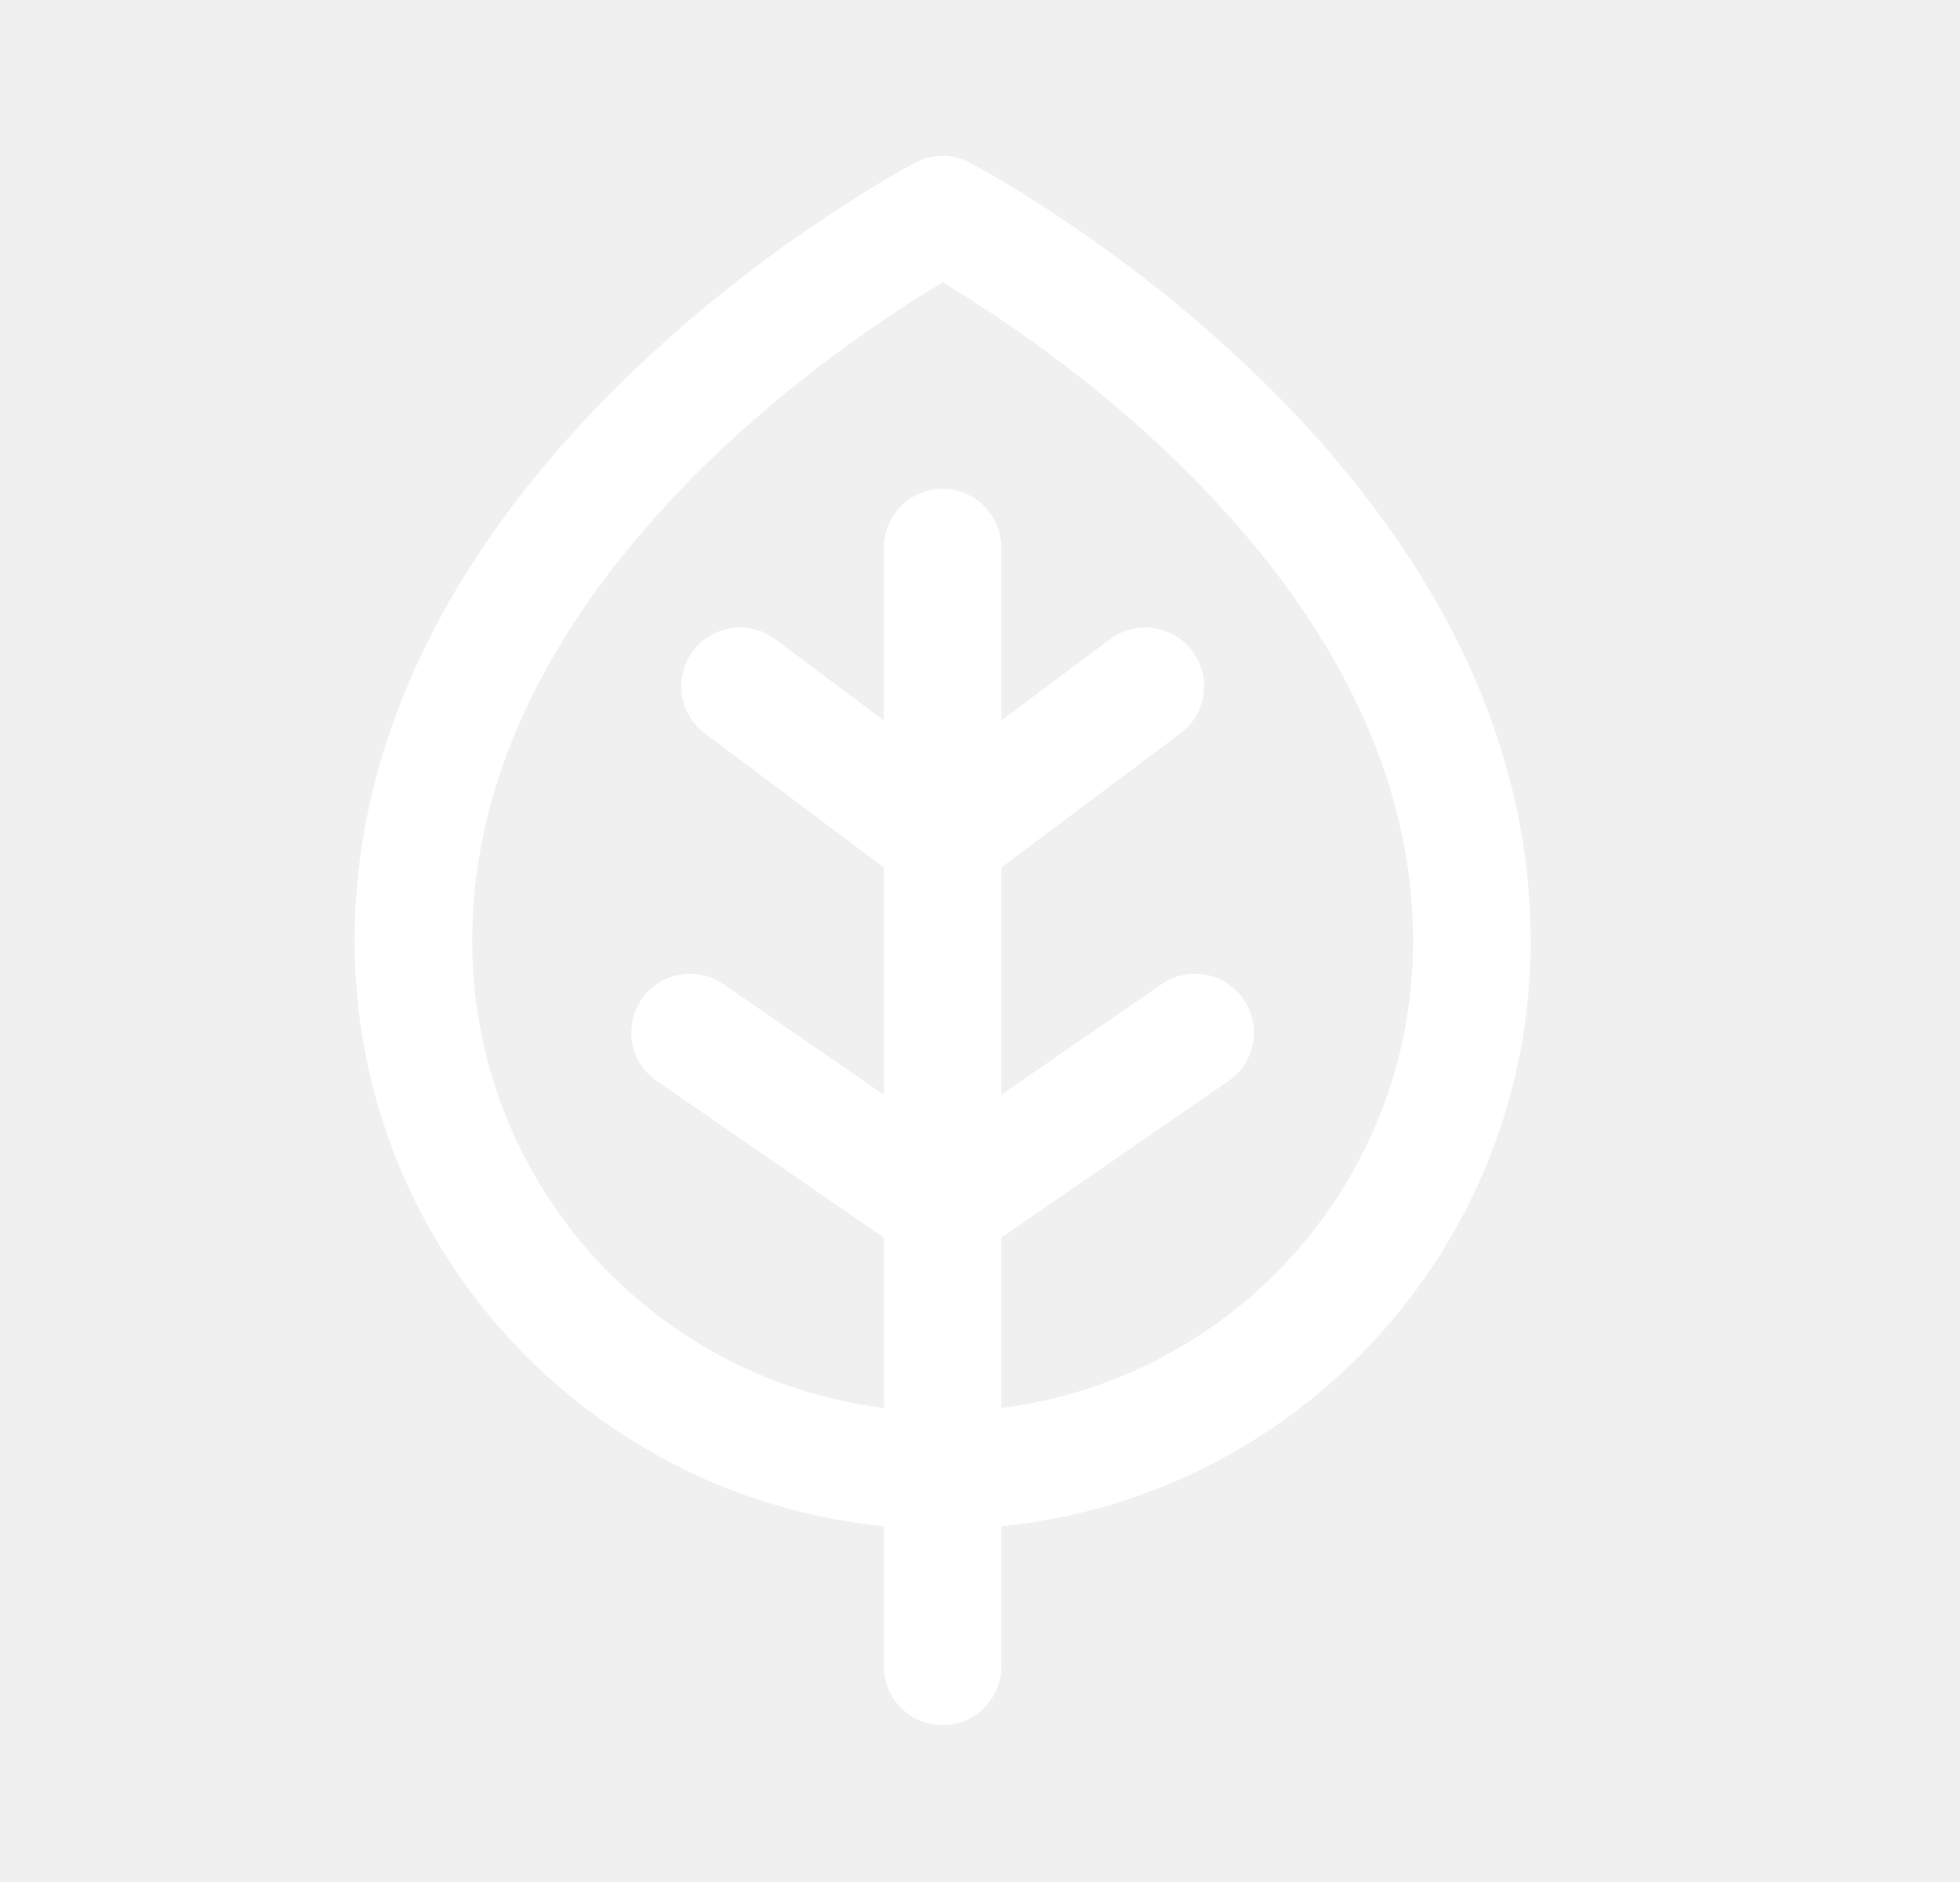
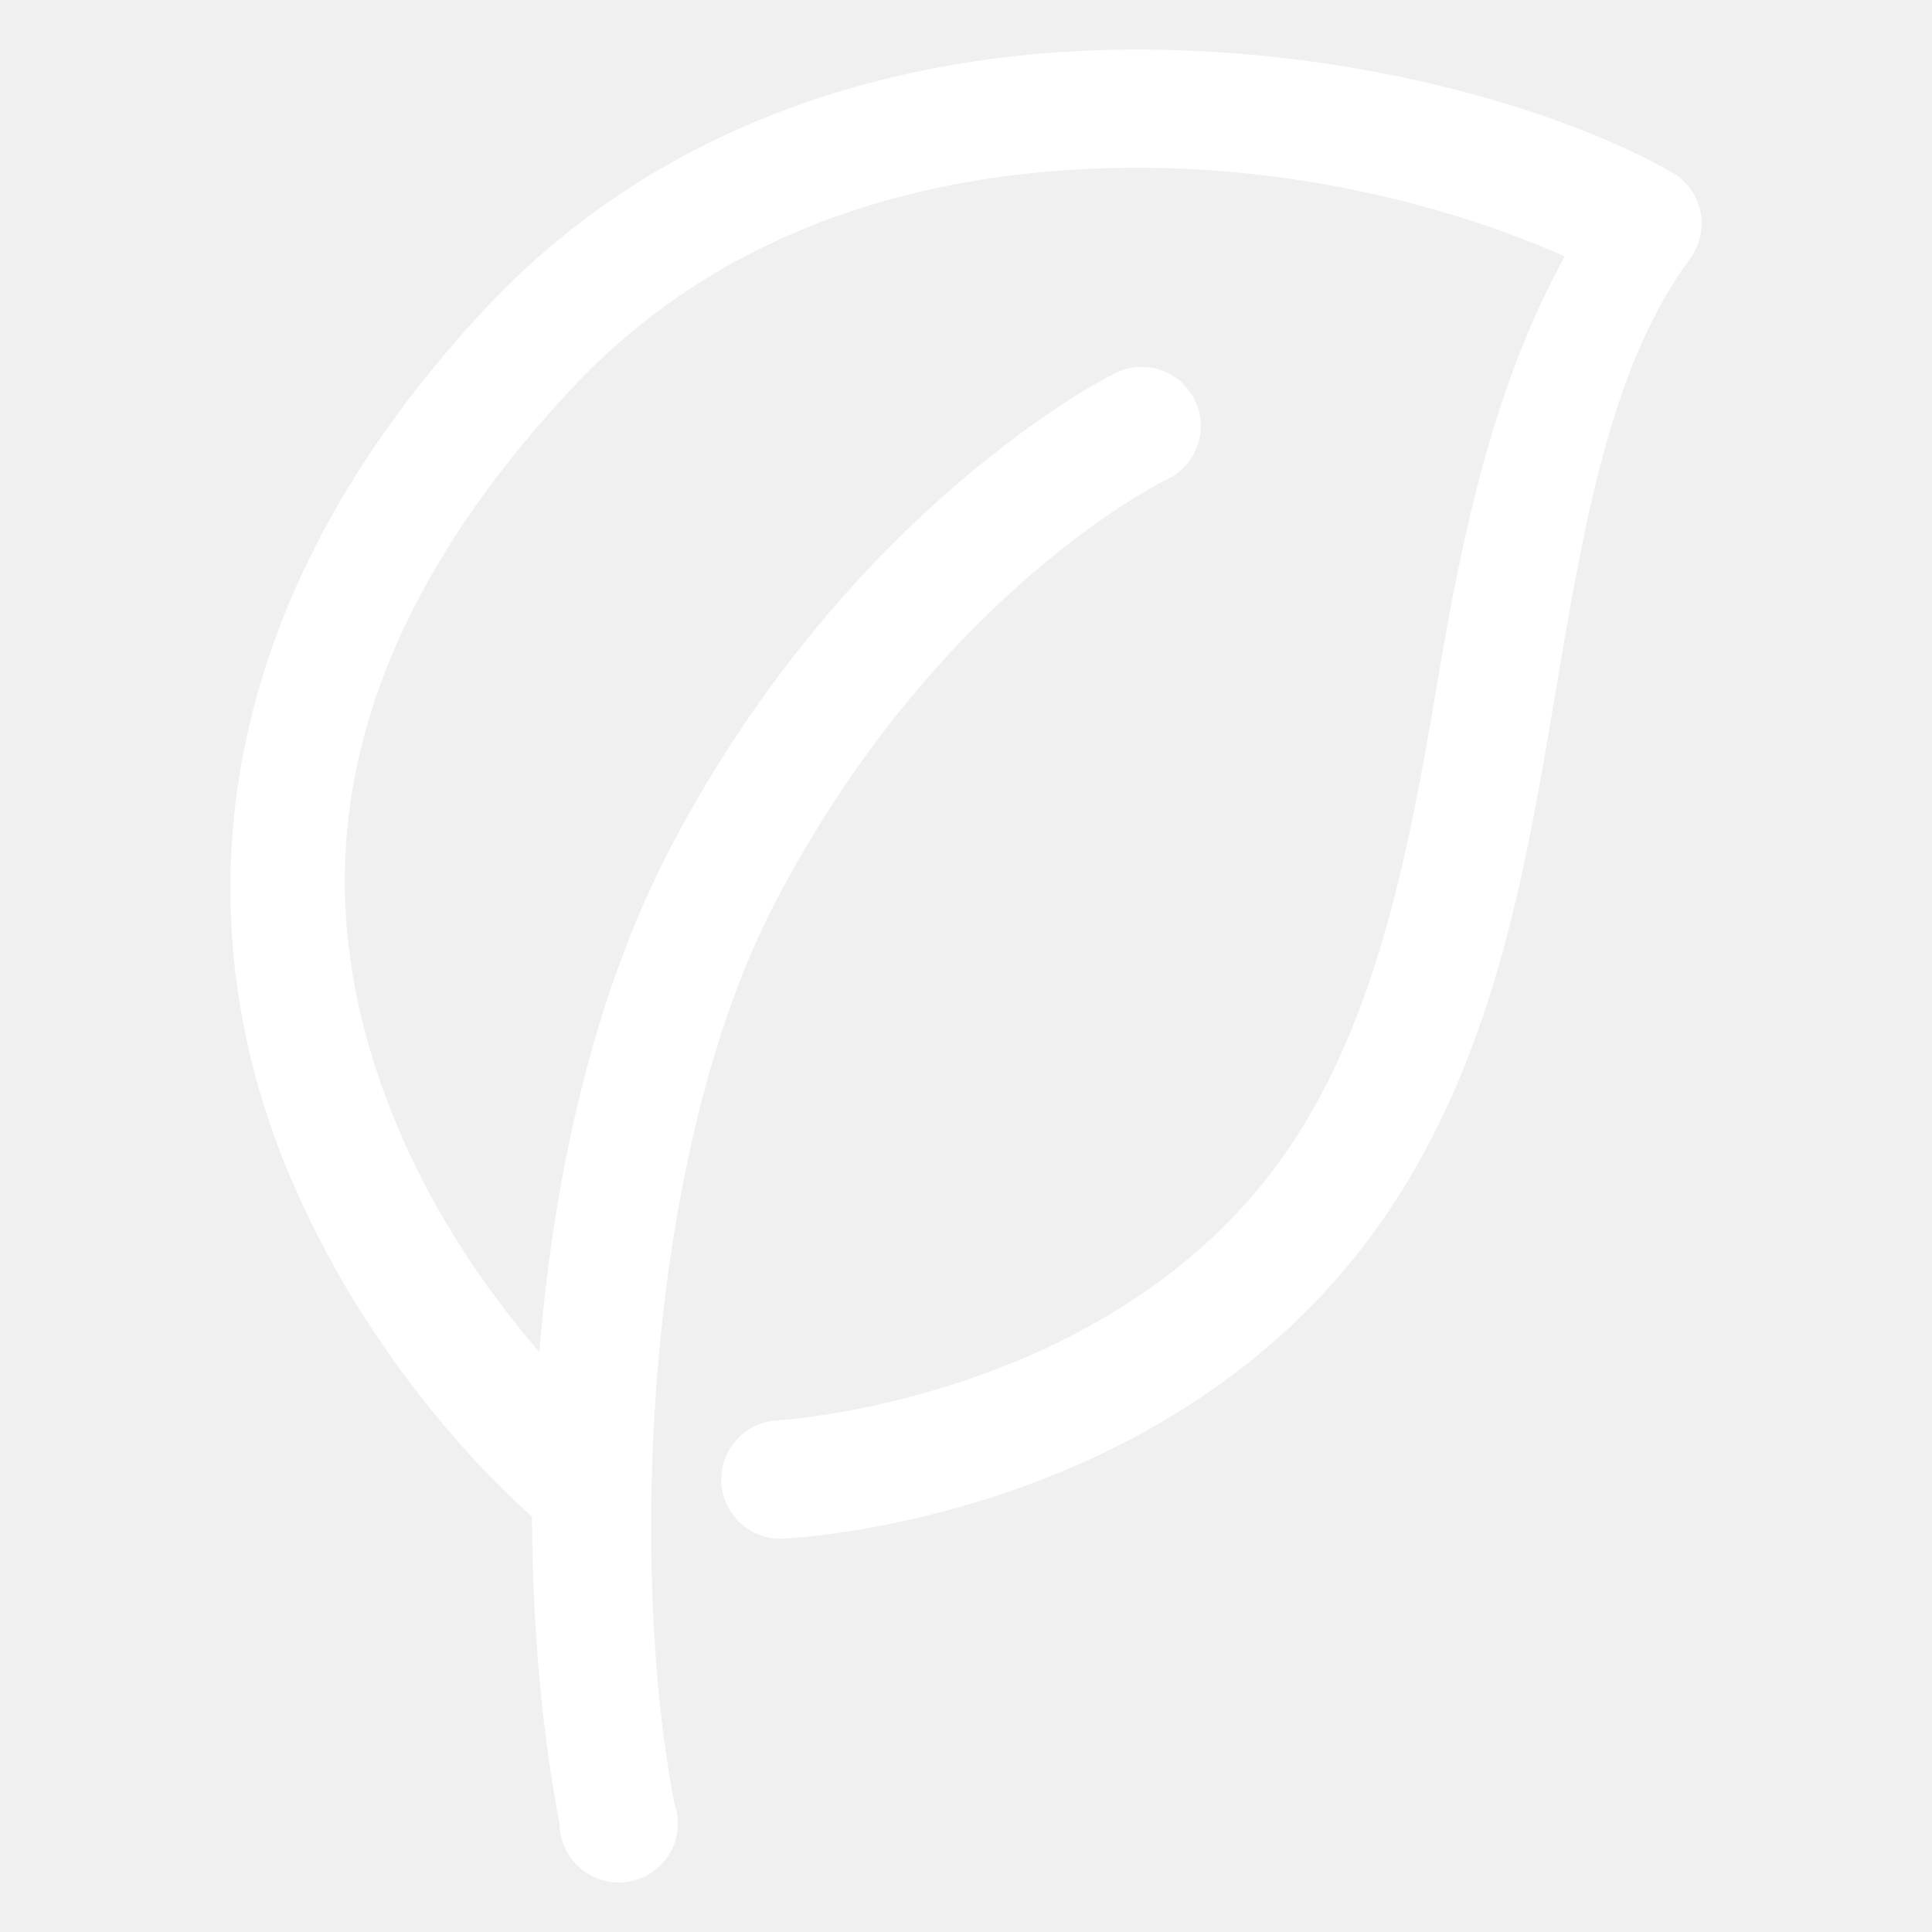
- <svg xmlns="http://www.w3.org/2000/svg" viewBox="0 0 25 24" width="25" height="24" fill="#FFFFFF">
-   <path d="M12.024 2.738L12.371 2.074C12.153 1.96 11.893 1.96 11.676 2.074L12.024 2.738Z" />
-   <path d="M12.773 19.463C16.564 19.087 19.524 15.89 19.524 12.001C19.524 8.833 17.662 6.333 15.915 4.677C15.032 3.84 14.152 3.193 13.493 2.756C13.164 2.536 12.887 2.368 12.692 2.254C12.594 2.197 12.516 2.153 12.462 2.123C12.434 2.108 12.413 2.096 12.398 2.088L12.38 2.078L12.374 2.075L12.373 2.074C12.372 2.074 12.371 2.074 12.024 2.738C11.676 2.074 11.676 2.074 11.676 2.074L11.674 2.074L11.673 2.075L11.667 2.078L11.649 2.088C11.634 2.096 11.613 2.108 11.585 2.123C11.531 2.153 11.453 2.197 11.355 2.254C11.159 2.368 10.883 2.536 10.553 2.756C9.895 3.193 9.015 3.84 8.133 4.677C6.385 6.333 4.523 8.833 4.523 12.001C4.523 15.889 7.483 19.087 11.273 19.463V21.249C11.273 21.663 11.609 21.999 12.023 21.999C12.438 21.999 12.773 21.663 12.773 21.249V19.463ZM12.773 17.954V15.782L15.67 13.785C16.011 13.55 16.096 13.083 15.861 12.742C15.626 12.401 15.159 12.315 14.818 12.55L12.773 13.96V11.062L15.057 9.352C15.388 9.104 15.456 8.634 15.208 8.303C14.96 7.971 14.49 7.903 14.158 8.152L12.773 9.188V6.984C12.773 6.57 12.438 6.234 12.023 6.234C11.609 6.234 11.273 6.57 11.273 6.984V9.188L9.889 8.152C9.557 7.903 9.087 7.971 8.839 8.303C8.591 8.634 8.658 9.104 8.99 9.352L11.273 11.062V13.961L9.228 12.55C8.887 12.315 8.42 12.401 8.185 12.742C7.95 13.083 8.036 13.55 8.377 13.785L11.273 15.783V17.954C8.314 17.585 6.023 15.06 6.023 12.001C6.023 9.44 7.536 7.309 9.164 5.766C9.969 5.003 10.777 4.408 11.384 4.005C11.639 3.835 11.857 3.7 12.024 3.601C12.19 3.7 12.408 3.835 12.663 4.005C13.27 4.408 14.078 5.003 14.883 5.766C16.511 7.309 18.024 9.44 18.024 12.001C18.024 15.06 15.733 17.585 12.773 17.954Z" />
+ <svg xmlns="http://www.w3.org/2000/svg" viewBox="-305.5 396.5 400 400" fill="#FFFFFF">
+   <path d="M-67.611,406.763c-46.483-0.467-98.938,12.292-137.7,53.934c-61.613,66.188-59.733,131.624-40.927,177.479  c16.958,41.347,45.214,67.359,50.873,72.293c0.093,23.433,2.222,45.502,5.737,63.877c0.186,6.759,5.814,12.086,12.572,11.9  c6.759-0.187,12.087-5.814,11.9-12.572c-0.037-1.339-0.293-2.662-0.758-3.918c-9.385-49.056-6.187-134.564,21.038-186.66  c33.669-64.422,80.708-87.21,80.708-87.21c6.179-2.744,8.964-9.977,6.22-16.155c-2.192-4.938-7.362-7.854-12.722-7.177  c-1.617,0.199-3.179,0.719-4.591,1.529c0,0-54.438,27.164-91.417,97.921c-16.018,30.649-24.154,67.896-27.158,104.422  c-9.708-11.264-21.506-27.504-29.835-47.813c-16.169-39.423-19.896-91.063,36.337-151.471  c32.953-35.397,77.788-46.319,119.723-45.899c36.273,0.363,67.532,10.01,86.063,18.359C3.712,476.354-2.752,507.075-7.94,537.959  c-6.072,36.157-12.926,71.311-32.13,98.303c-35.843,50.369-104.422,54.314-104.422,54.314c-6.76,0.316-11.983,6.054-11.667,12.813  c0.317,6.761,6.054,11.982,12.814,11.666c0,0,79.275-2.967,123.164-64.643C3.2,617.552,10.059,578.478,16.158,542.166  c6.1-36.313,11.646-69.744,28.305-92.184c3.976-5.47,2.765-13.123-2.705-17.1c-0.238-0.174-0.484-0.339-0.736-0.495  C19.686,420.082-21.128,407.229-67.611,406.763z" />
</svg>
